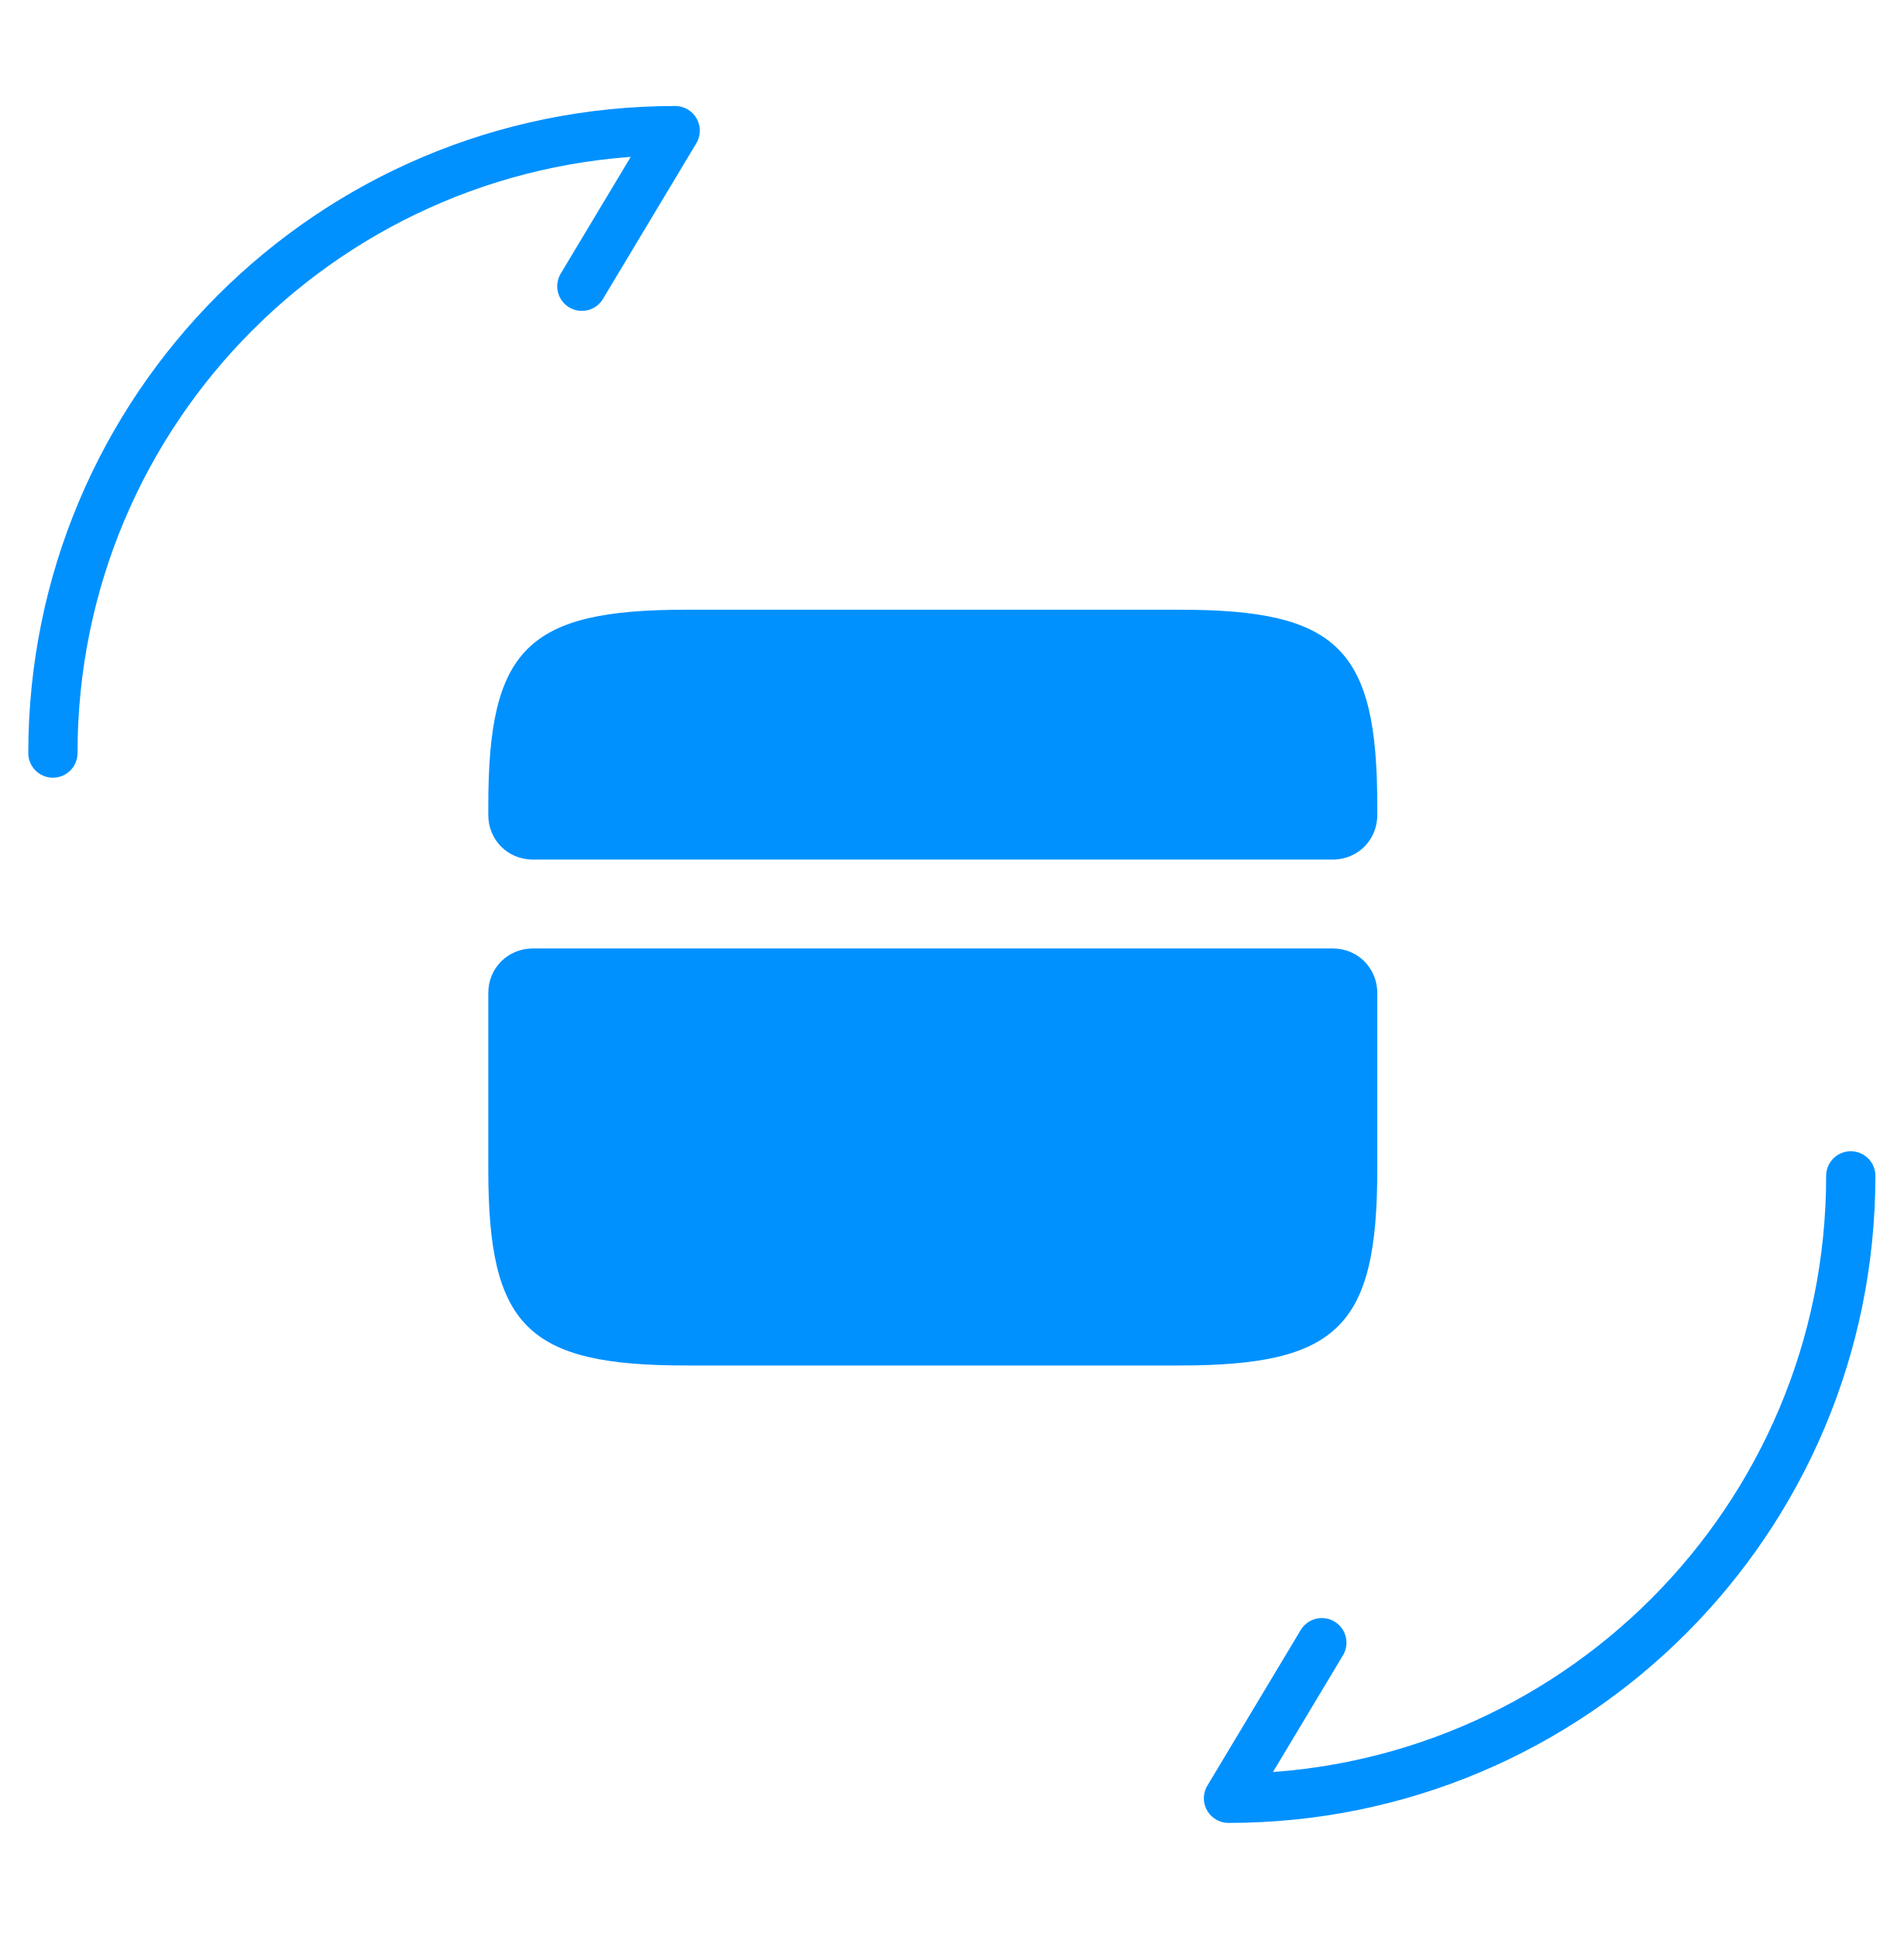
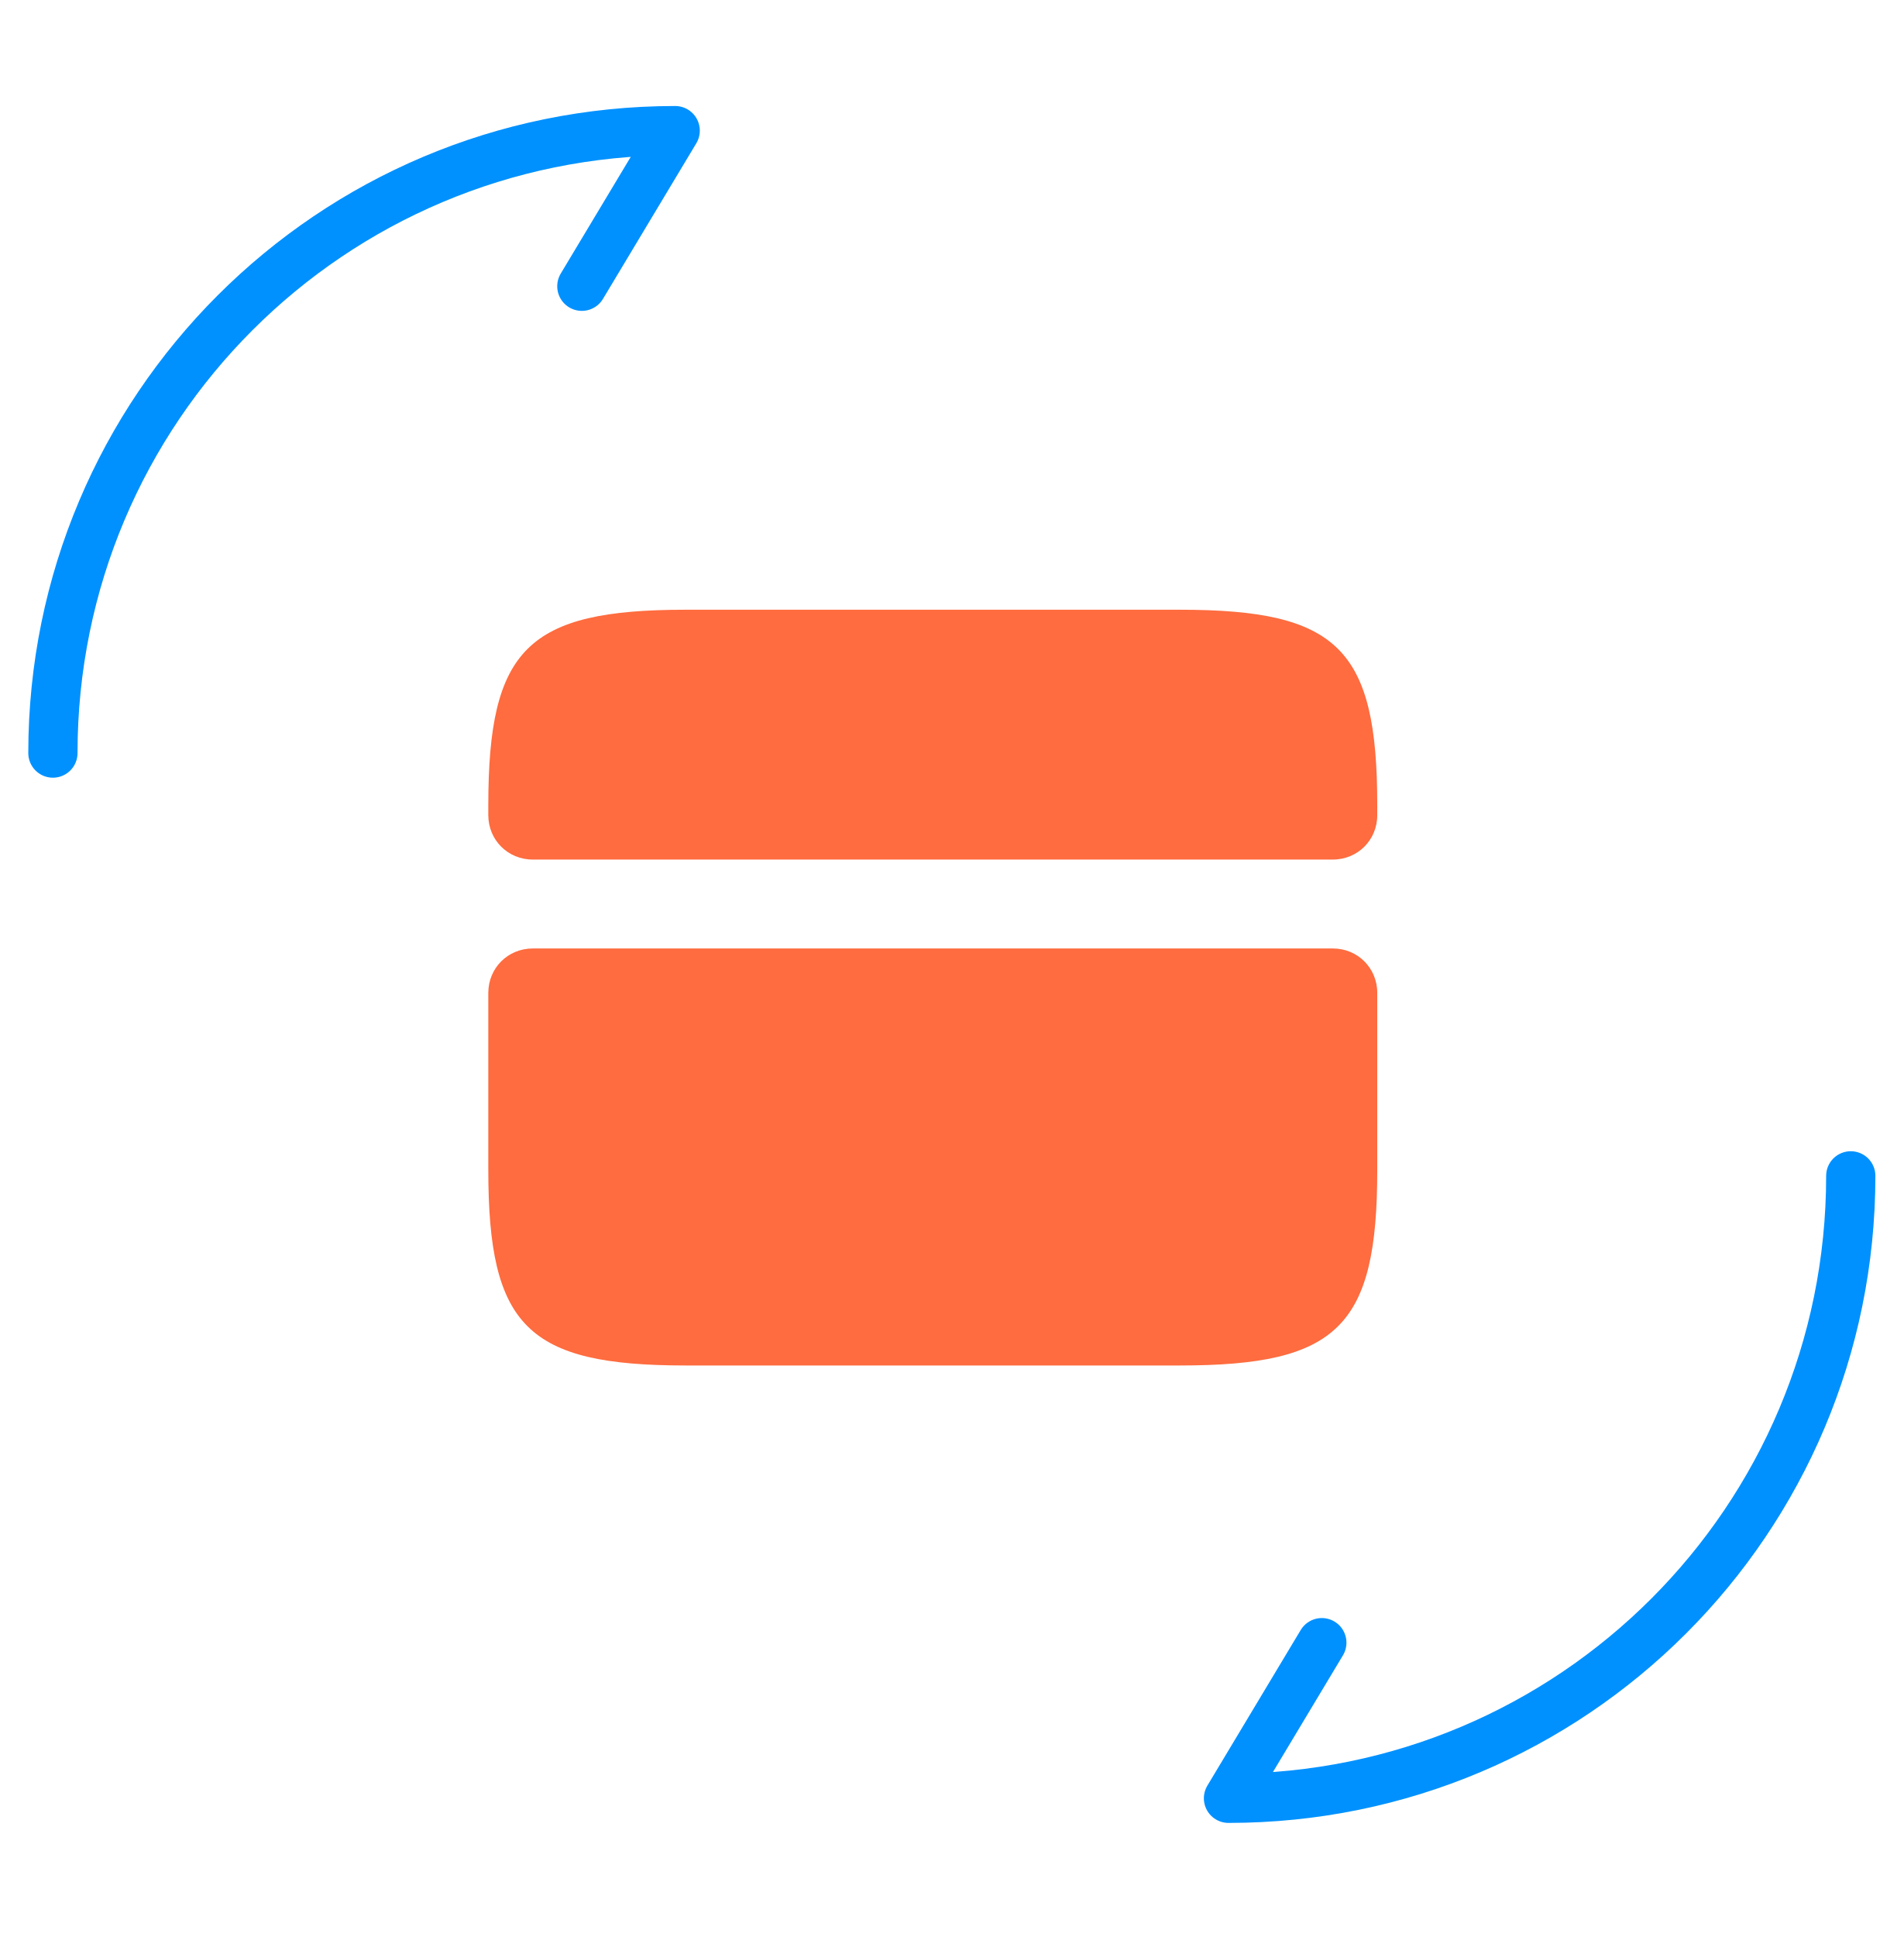
<svg xmlns="http://www.w3.org/2000/svg" width="58" height="59" viewBox="0 0 58 59" fill="none">
-   <path d="M41.961 24.53V24.828C41.961 25.586 41.365 26.182 40.607 26.182H16.232C15.473 26.182 14.877 25.586 14.877 24.828V24.53C14.877 19.763 16.069 18.572 20.89 18.572H35.948C40.769 18.572 41.961 19.763 41.961 24.53Z" fill="#0091FF" />
-   <path d="M16.232 28.89C15.473 28.89 14.877 29.486 14.877 30.244V32.953V35.634C14.877 40.401 16.069 41.592 20.89 41.592H35.948C40.769 41.592 41.961 40.401 41.961 35.634V32.953V30.244C41.961 29.486 41.365 28.89 40.607 28.89H16.232V28.89Z" fill="#0091FF" />
+   <path d="M41.961 24.53V24.828C41.961 25.586 41.365 26.182 40.607 26.182H16.232C15.473 26.182 14.877 25.586 14.877 24.828V24.53C14.877 19.763 16.069 18.572 20.89 18.572H35.948C40.769 18.572 41.961 19.763 41.961 24.53Z" fill="#FE6C3F" />
+   <path d="M16.232 28.89C15.473 28.89 14.877 29.486 14.877 30.244V32.953V35.634C14.877 40.401 16.069 41.592 20.89 41.592H35.948C40.769 41.592 41.961 40.401 41.961 35.634V32.953V30.244C41.961 29.486 41.365 28.89 40.607 28.89H16.232V28.89Z" fill="#FE6C3F" />
  <path d="M56.387 35.816C56.387 46.298 47.91 54.775 37.428 54.775L40.272 50.035" stroke="#0091FF" stroke-width="1.5" stroke-linecap="round" stroke-linejoin="round" />
  <path d="M1.612 22.938C1.612 12.457 10.089 3.979 20.571 3.979L17.727 8.719" stroke="#0091FF" stroke-width="1.5" stroke-linecap="round" stroke-linejoin="round" />
</svg>
